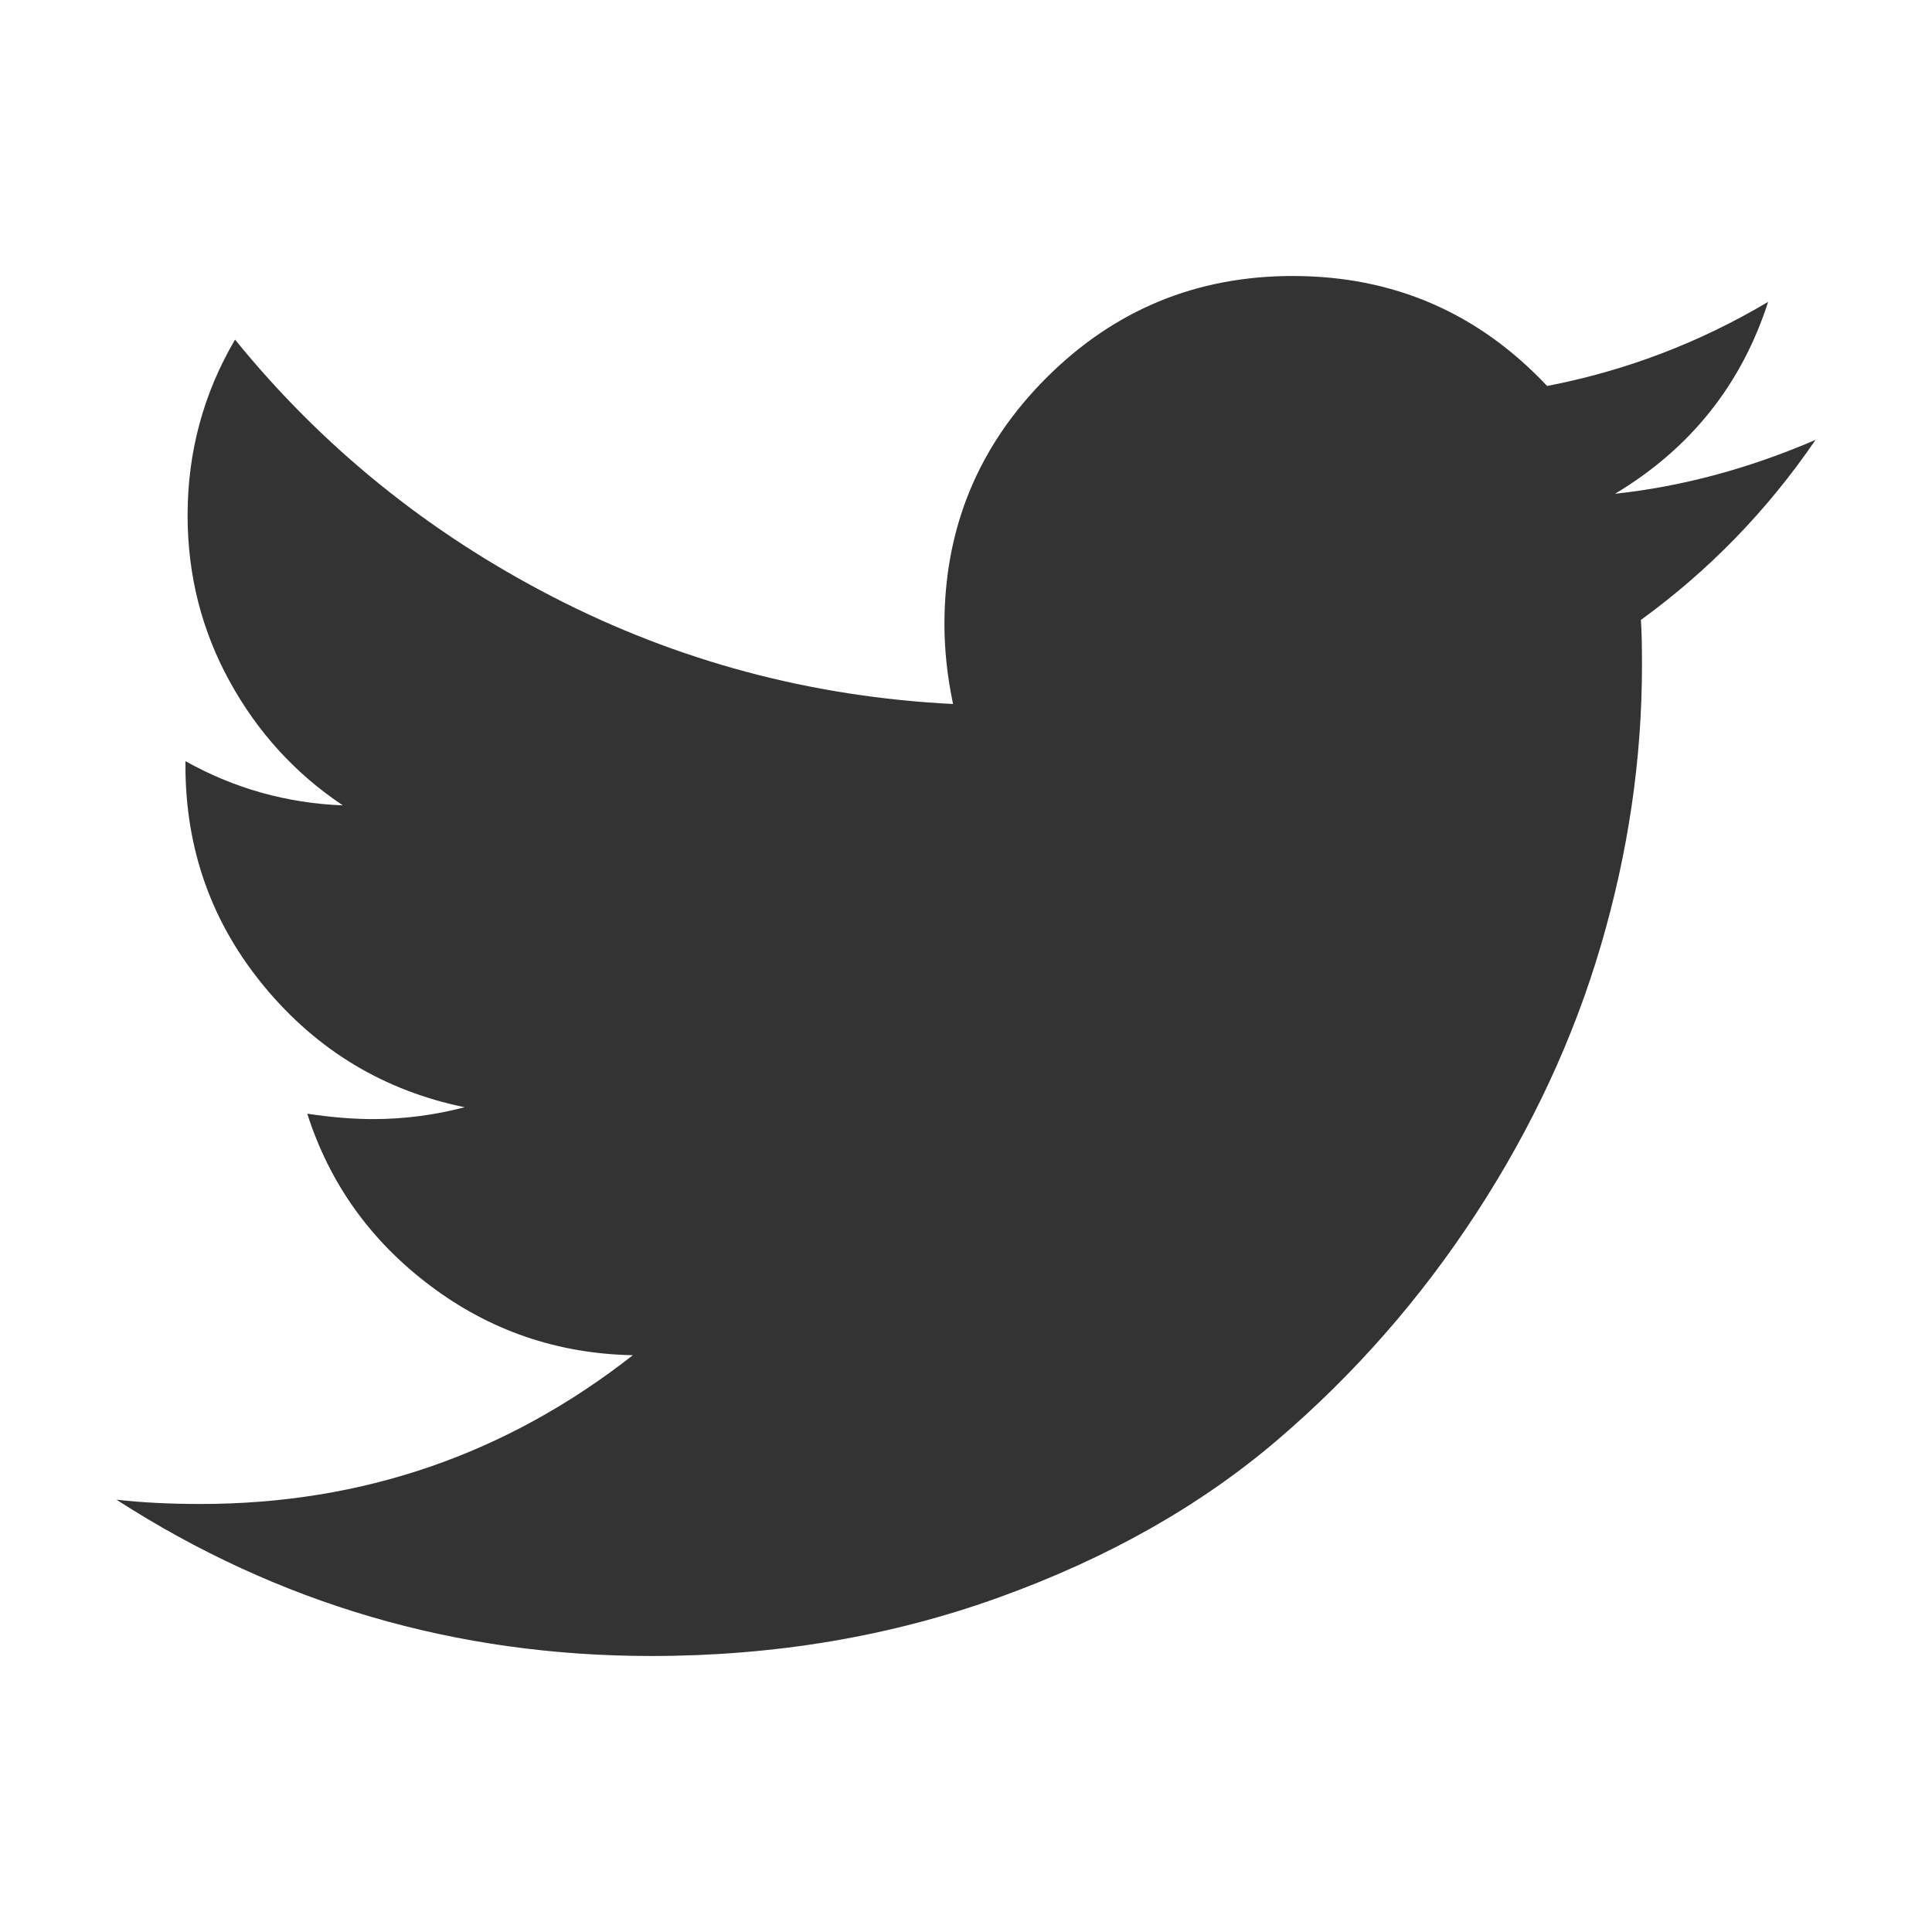
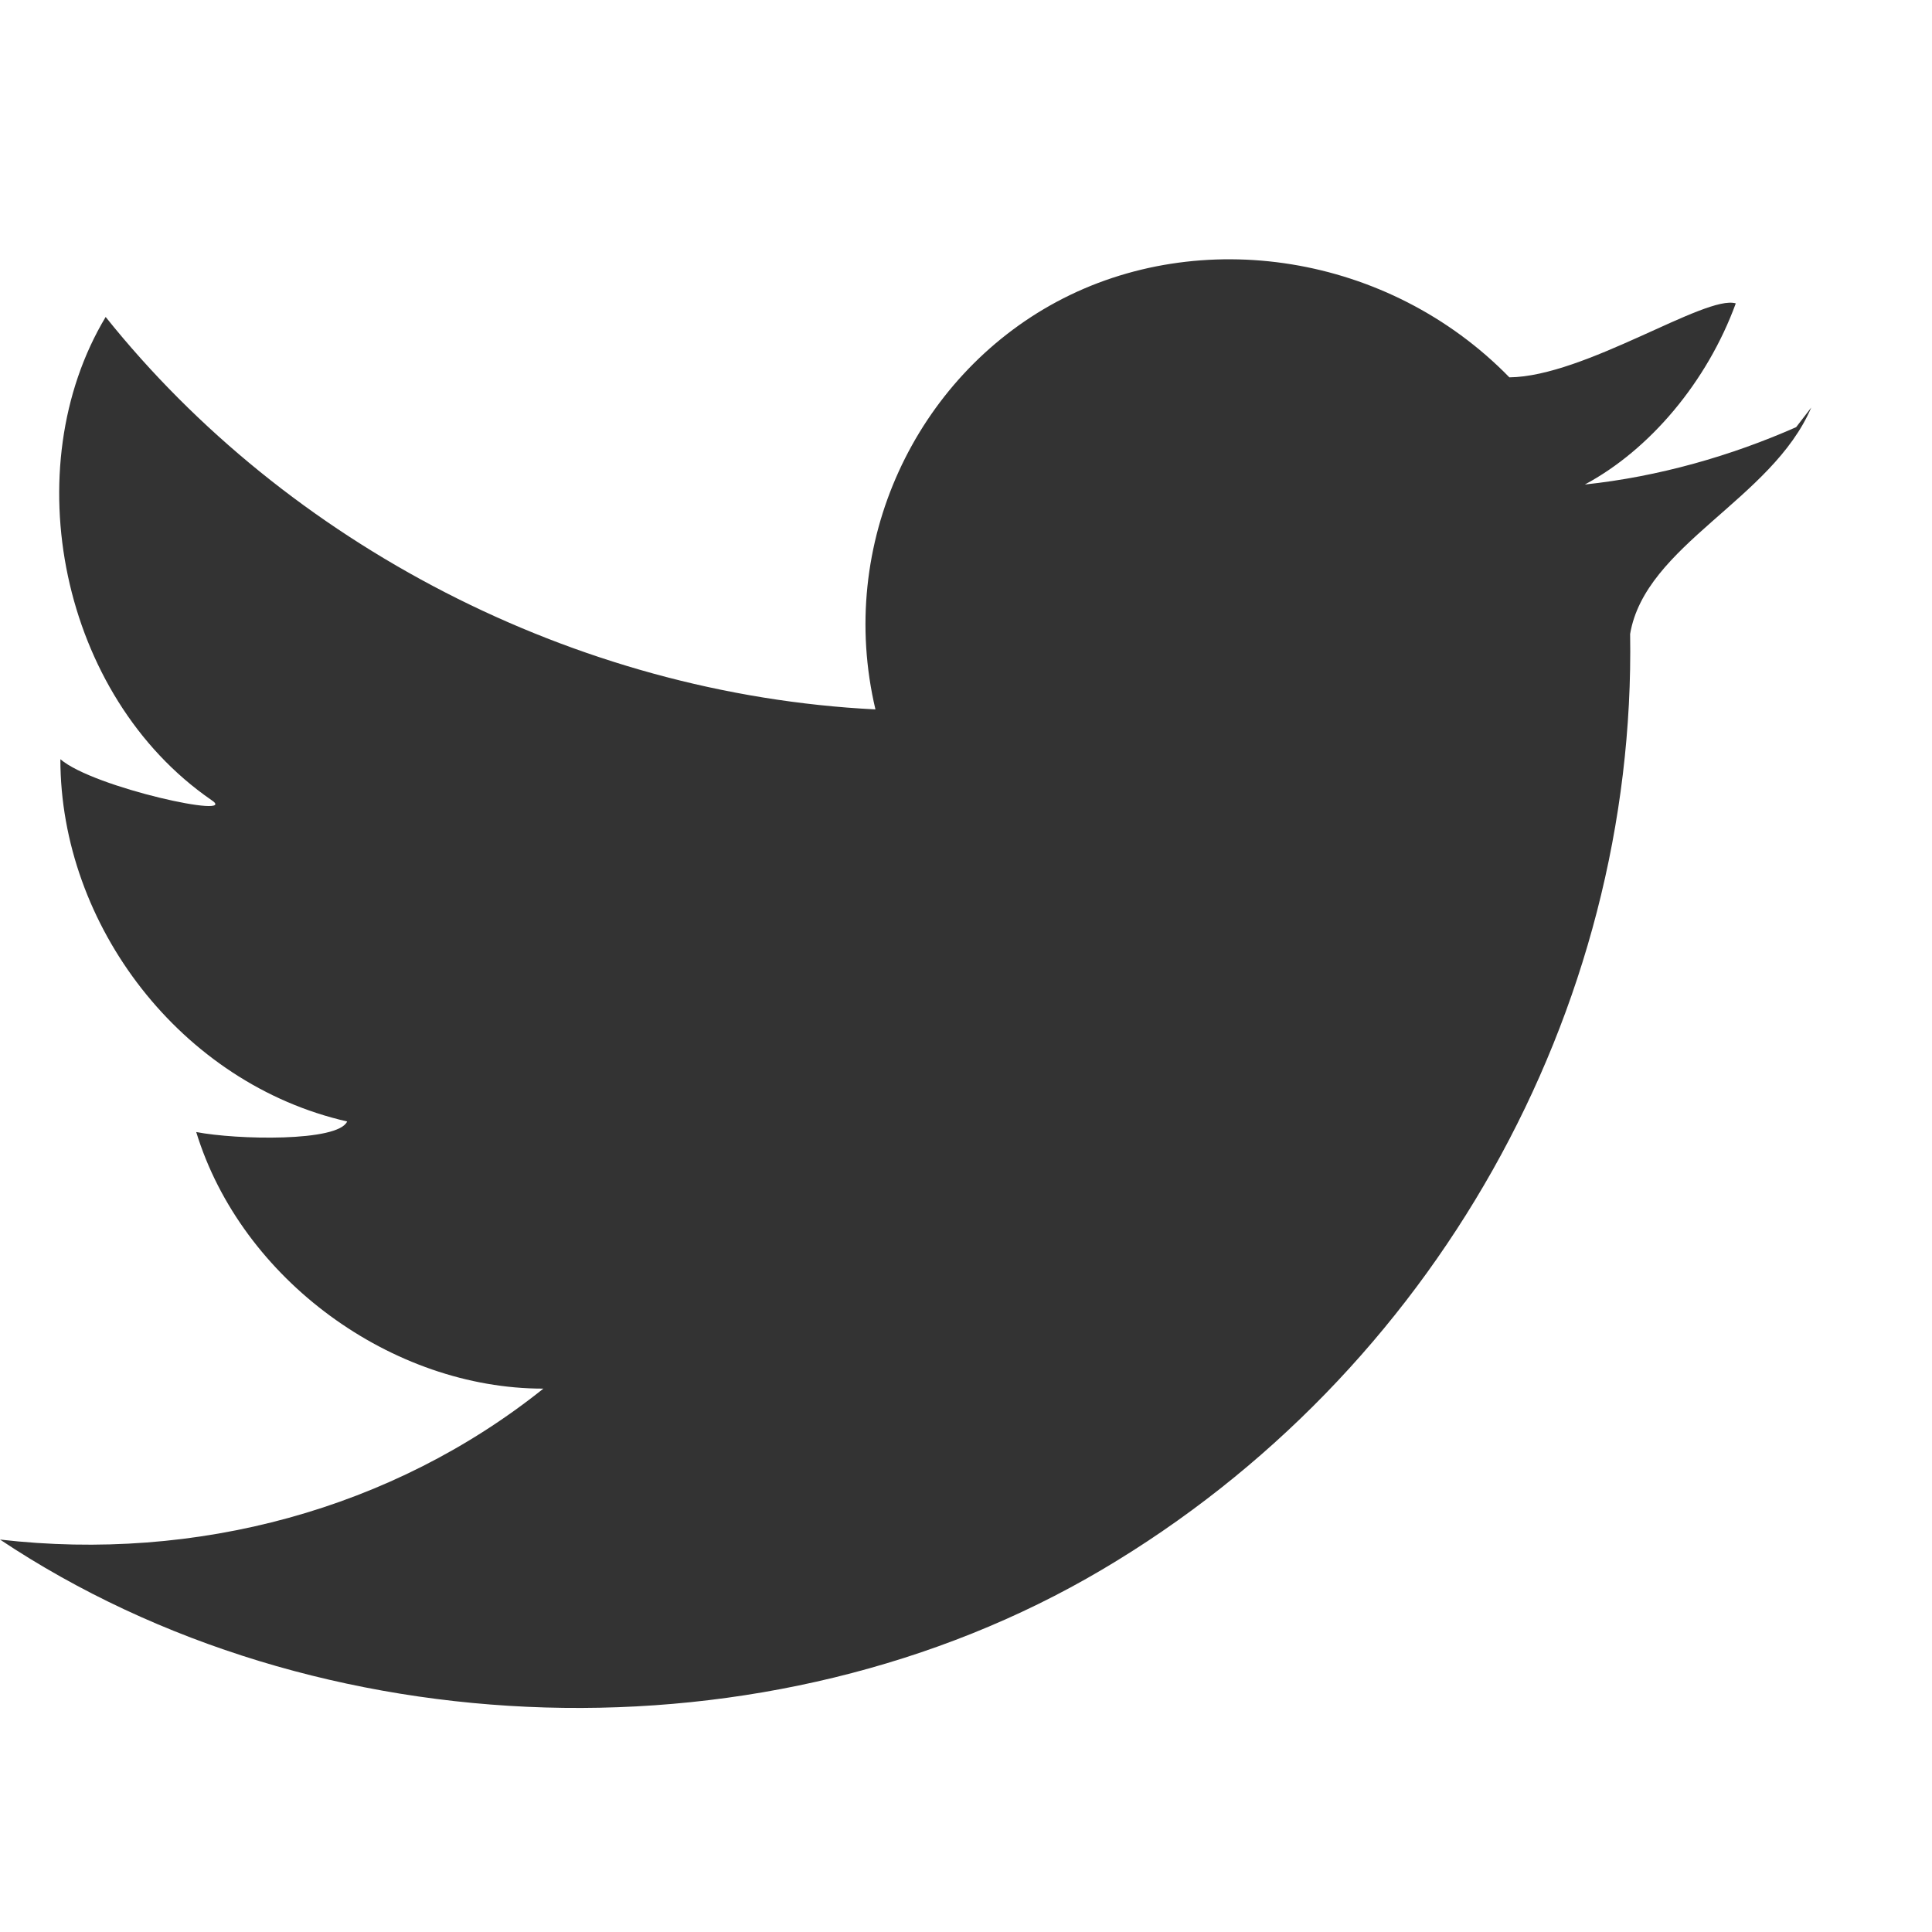
- <svg xmlns="http://www.w3.org/2000/svg" viewBox="0 0 1792 1792">
-   <path fill="#333" d="M1684 408q-67 98-162 167 1 14 1 42 0 130-38 259.5t-115.5 248.5-184.5 210.5-258 146-323 54.5q-271 0-496-145 35 4 78 4 225 0 401-138-105-2-188-64.5t-114-159.5q33 5 61 5 43 0 85-11-112-23-185.5-111.5t-73.5-205.5v-4q68 38 146 41-66-44-105-115t-39-154q0-88 44-163 121 149 294.5 238.5t371.5 99.5q-8-38-8-74 0-134 94.5-228.5t228.5-94.5q140 0 236 102 109-21 205-78-37 115-142 178 93-10 186-50z" />
+ <svg xmlns="http://www.w3.org/2000/svg" width="1.3e2" height="1.3e2" version="1.1" viewBox="0 0 128 128">
+   <path d="m1.2e2 27c-2.6 6.1-11 9.1-12 15 .41 25-13 49-35 62-22 13-52 12-73-2 13 1.5 26-2 36-10-10 .01-20-7.2-23-17 2.7.52 9.4.66 10-.7-11-2.5-19-13-19-24 2.2 1.9 12 4 10 2.7-10-6.9-13-22-7-32 12 15 31 25 51 26-2.6-11 2.7-22 12-27 9.5-5.1 22-3.2 30 5 5-.049 13-5.5 15-4.9-1.9 5.2-5.7 9.7-10 12 4.9-.52 9.7-1.9 14-3.8z" fill="#333" stroke-width=".076" />
</svg>
